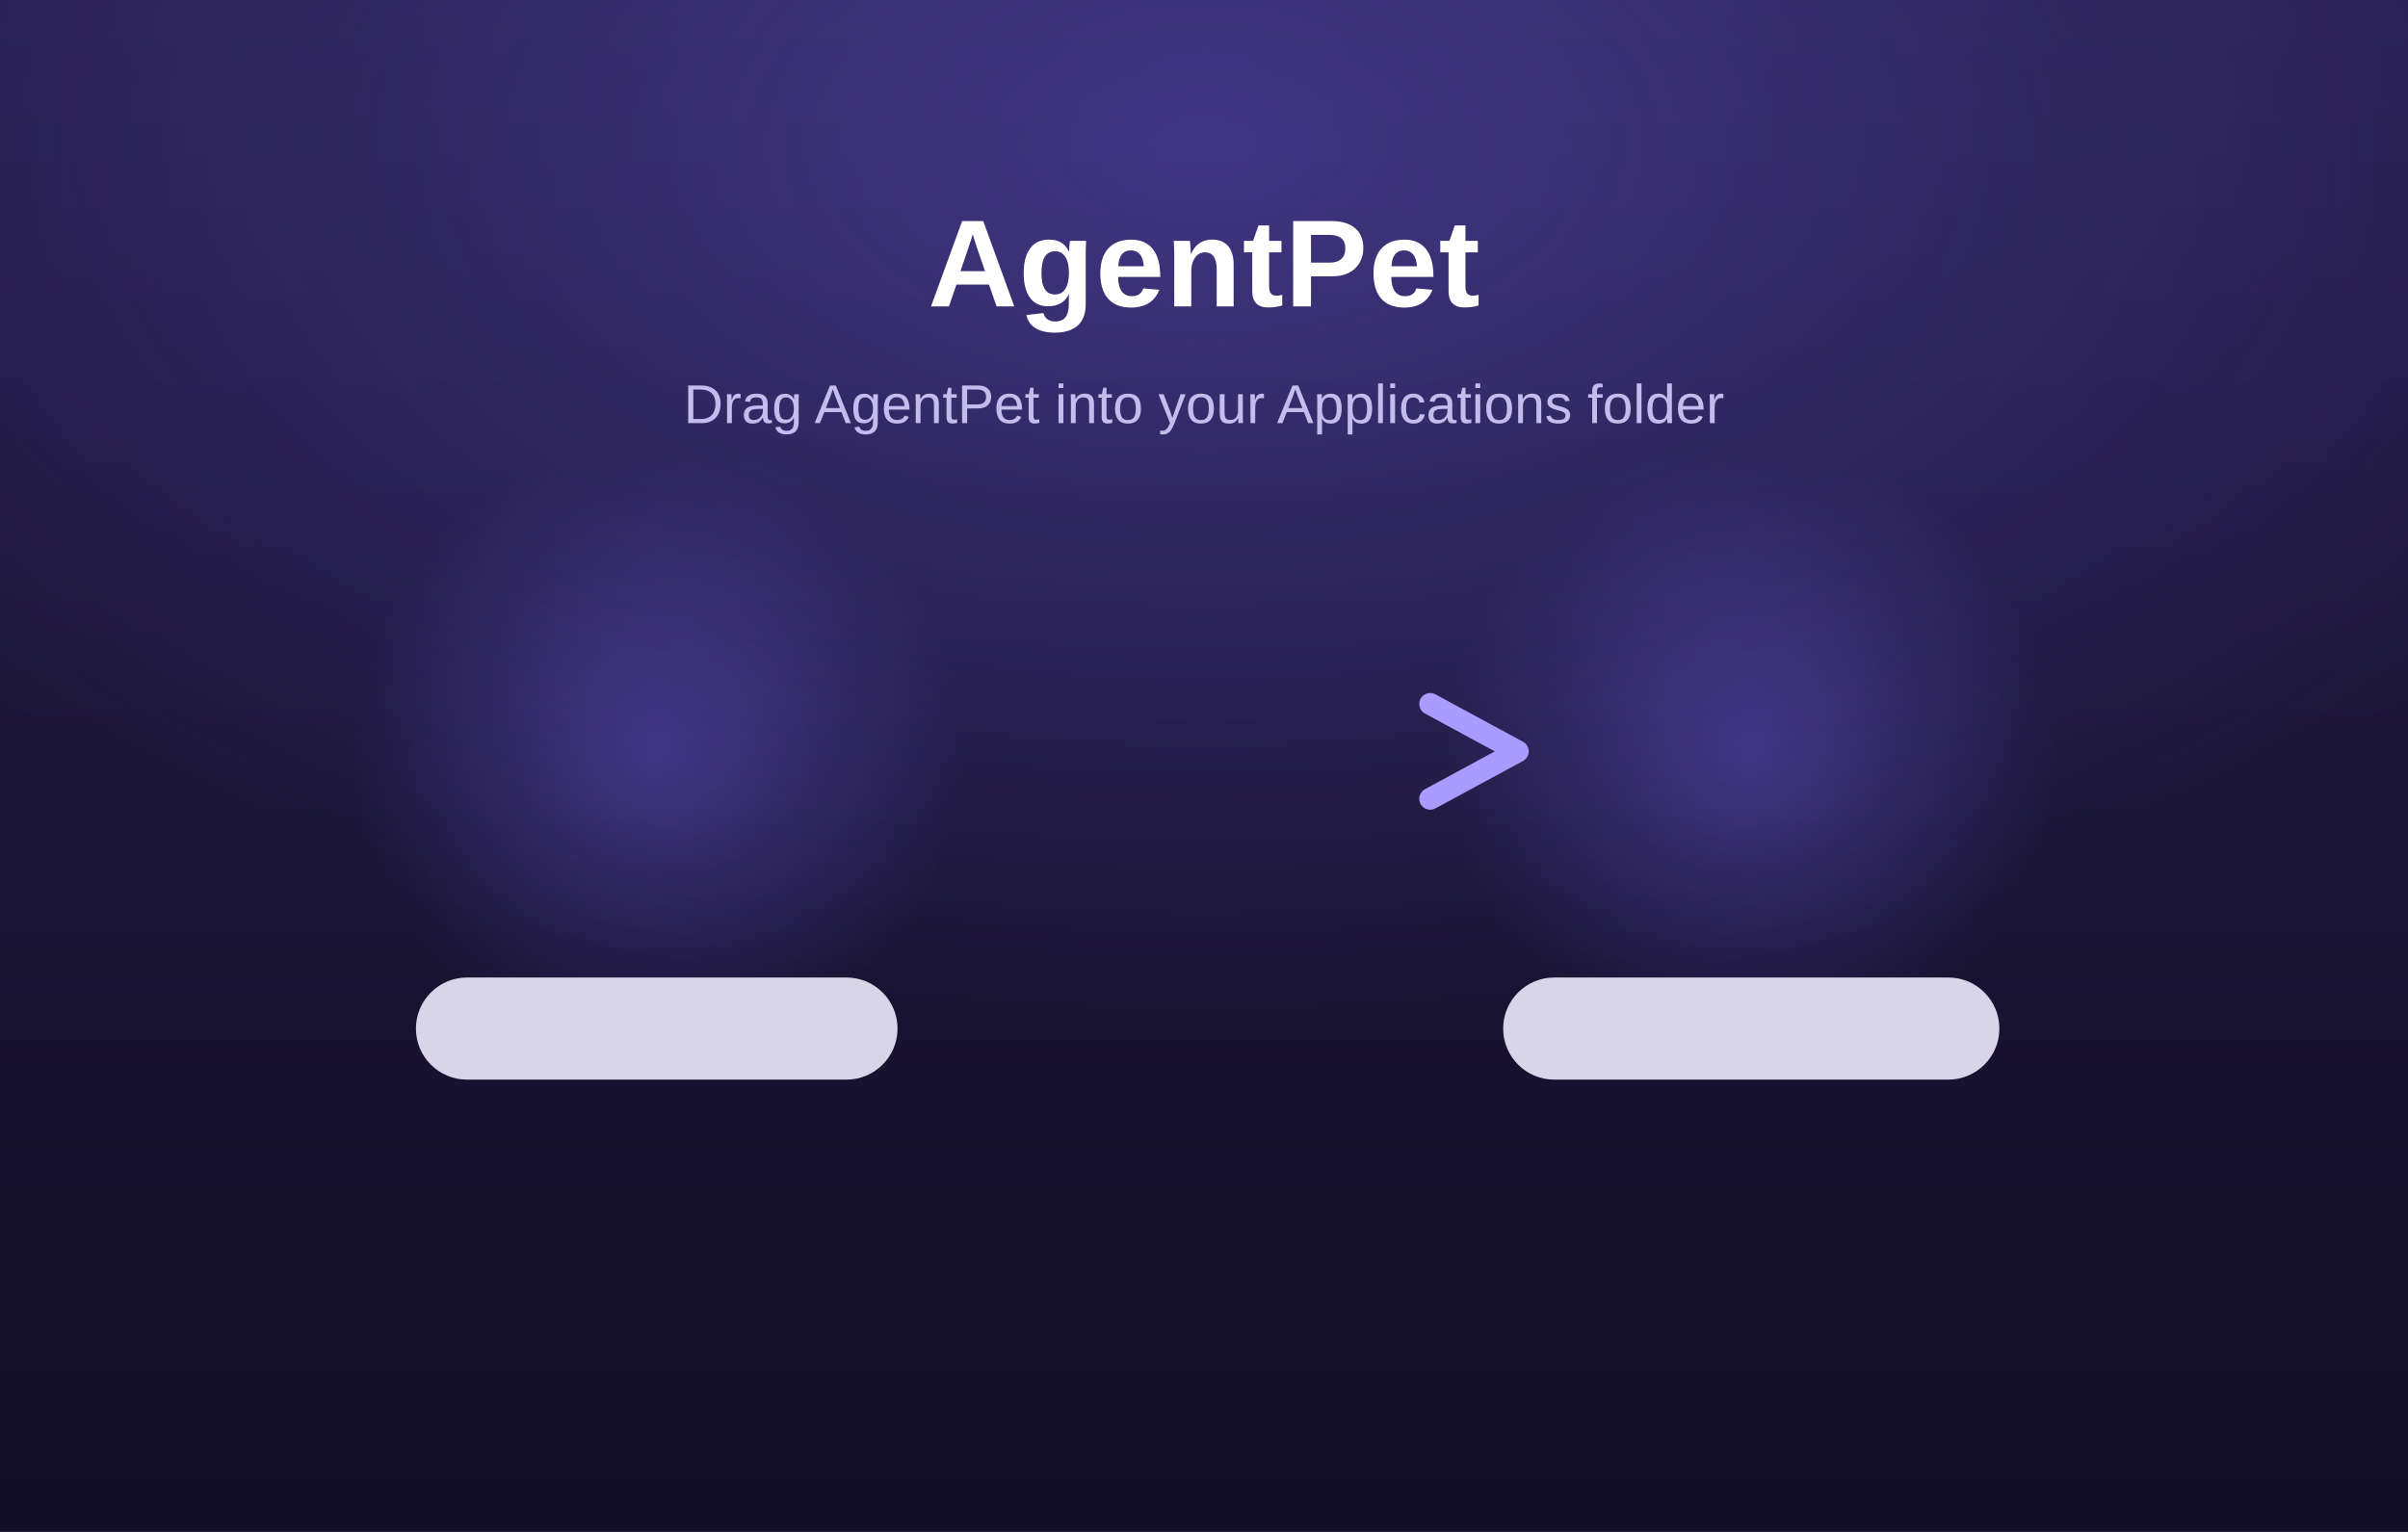
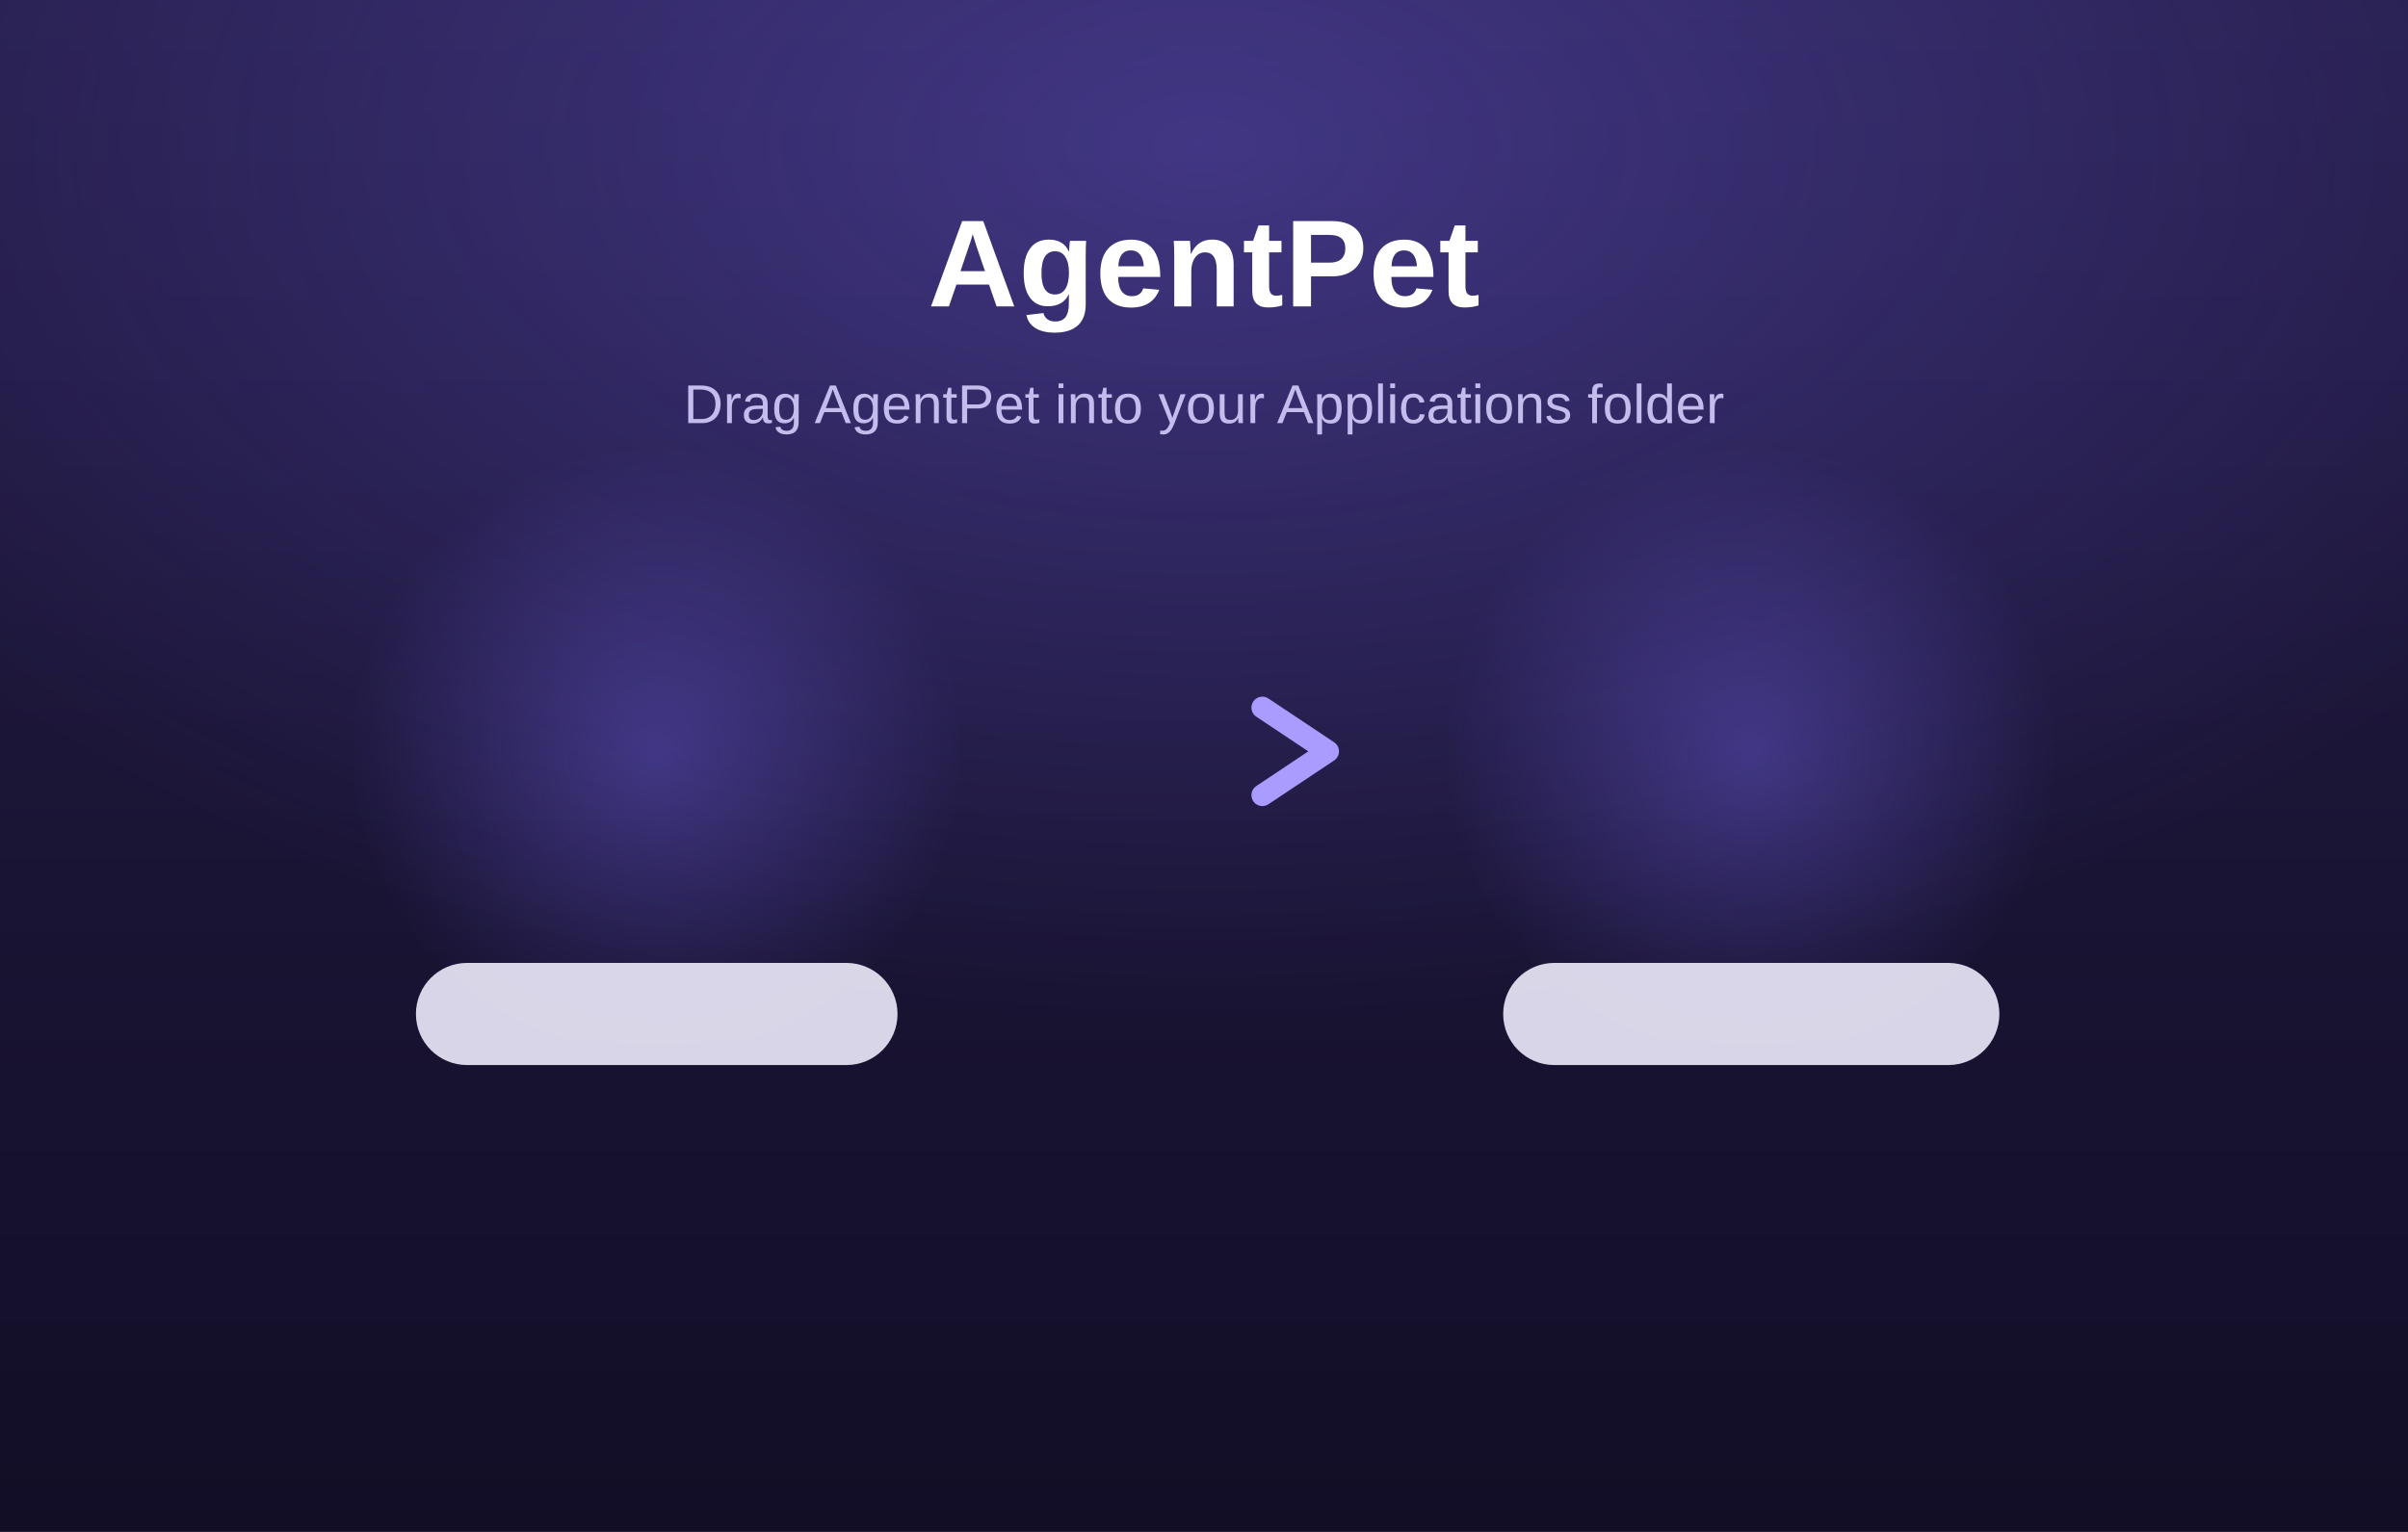
<svg xmlns="http://www.w3.org/2000/svg" width="660" height="420" viewBox="0 0 660 420">
  <defs>
    <linearGradient id="bg" x1="0" y1="0" x2="0" y2="1">
      <stop offset="0" stop-color="#241c47" />
      <stop offset="1" stop-color="#120e26" />
    </linearGradient>
    <radialGradient id="glow" cx="0.5" cy="0.5" r="0.5">
      <stop offset="0" stop-color="#7c6cff" stop-opacity="0.34" />
      <stop offset="1" stop-color="#7c6cff" stop-opacity="0" />
    </radialGradient>
    <linearGradient id="arrow" x1="0" y1="0" x2="1" y2="0">
      <stop offset="0" stop-color="#8b7cff" stop-opacity="0.55" />
      <stop offset="1" stop-color="#a99bff" stop-opacity="1" />
    </linearGradient>
  </defs>
  <rect width="660" height="420" fill="url(#bg)" />
  <ellipse cx="330" cy="40" rx="430" ry="240" fill="url(#glow)" />
  <circle cx="180" cy="206" r="84" fill="url(#glow)" />
  <circle cx="480" cy="206" r="84" fill="url(#glow)" />
  <text x="330" y="84" text-anchor="middle" font-family="-apple-system, 'SF Pro Display', 'Helvetica Neue', Arial, sans-serif" font-size="34" font-weight="700" fill="#ffffff" letter-spacing="0.3">AgentPet</text>
  <text x="330" y="116" text-anchor="middle" font-family="-apple-system, 'SF Pro Text', 'Helvetica Neue', Arial, sans-serif" font-size="15" font-weight="500" fill="#c3bcec">Drag AgentPet into your Applications folder</text>
  <g transform="translate(0,206)">
-     <line x1="258" y1="0" x2="398" y2="0" stroke="url(#arrow)" stroke-width="6" stroke-linecap="round" />
-     <path d="M392 -13 L416 0 L392 13" fill="none" stroke="#a99bff" stroke-width="6" stroke-linecap="round" stroke-linejoin="round" />
+     <line x1="302" y1="0" x2="352" y2="0" stroke="url(#arrow)" stroke-width="6" stroke-linecap="round" />
+     <path d="M346 -12 L364 0 L346 12" fill="none" stroke="#a99bff" stroke-width="6" stroke-linecap="round" stroke-linejoin="round" />
  </g>
  <g>
-     <rect x="114" y="268" width="132" height="28" rx="14" fill="#e9e6f7" opacity="0.92" />
-     <rect x="412" y="268" width="136" height="28" rx="14" fill="#e9e6f7" opacity="0.92" />
+     <rect x="114" y="264" width="132" height="28" rx="14" fill="#e9e6f7" opacity="0.92" />
+     <rect x="412" y="264" width="136" height="28" rx="14" fill="#e9e6f7" opacity="0.92" />
  </g>
</svg>
